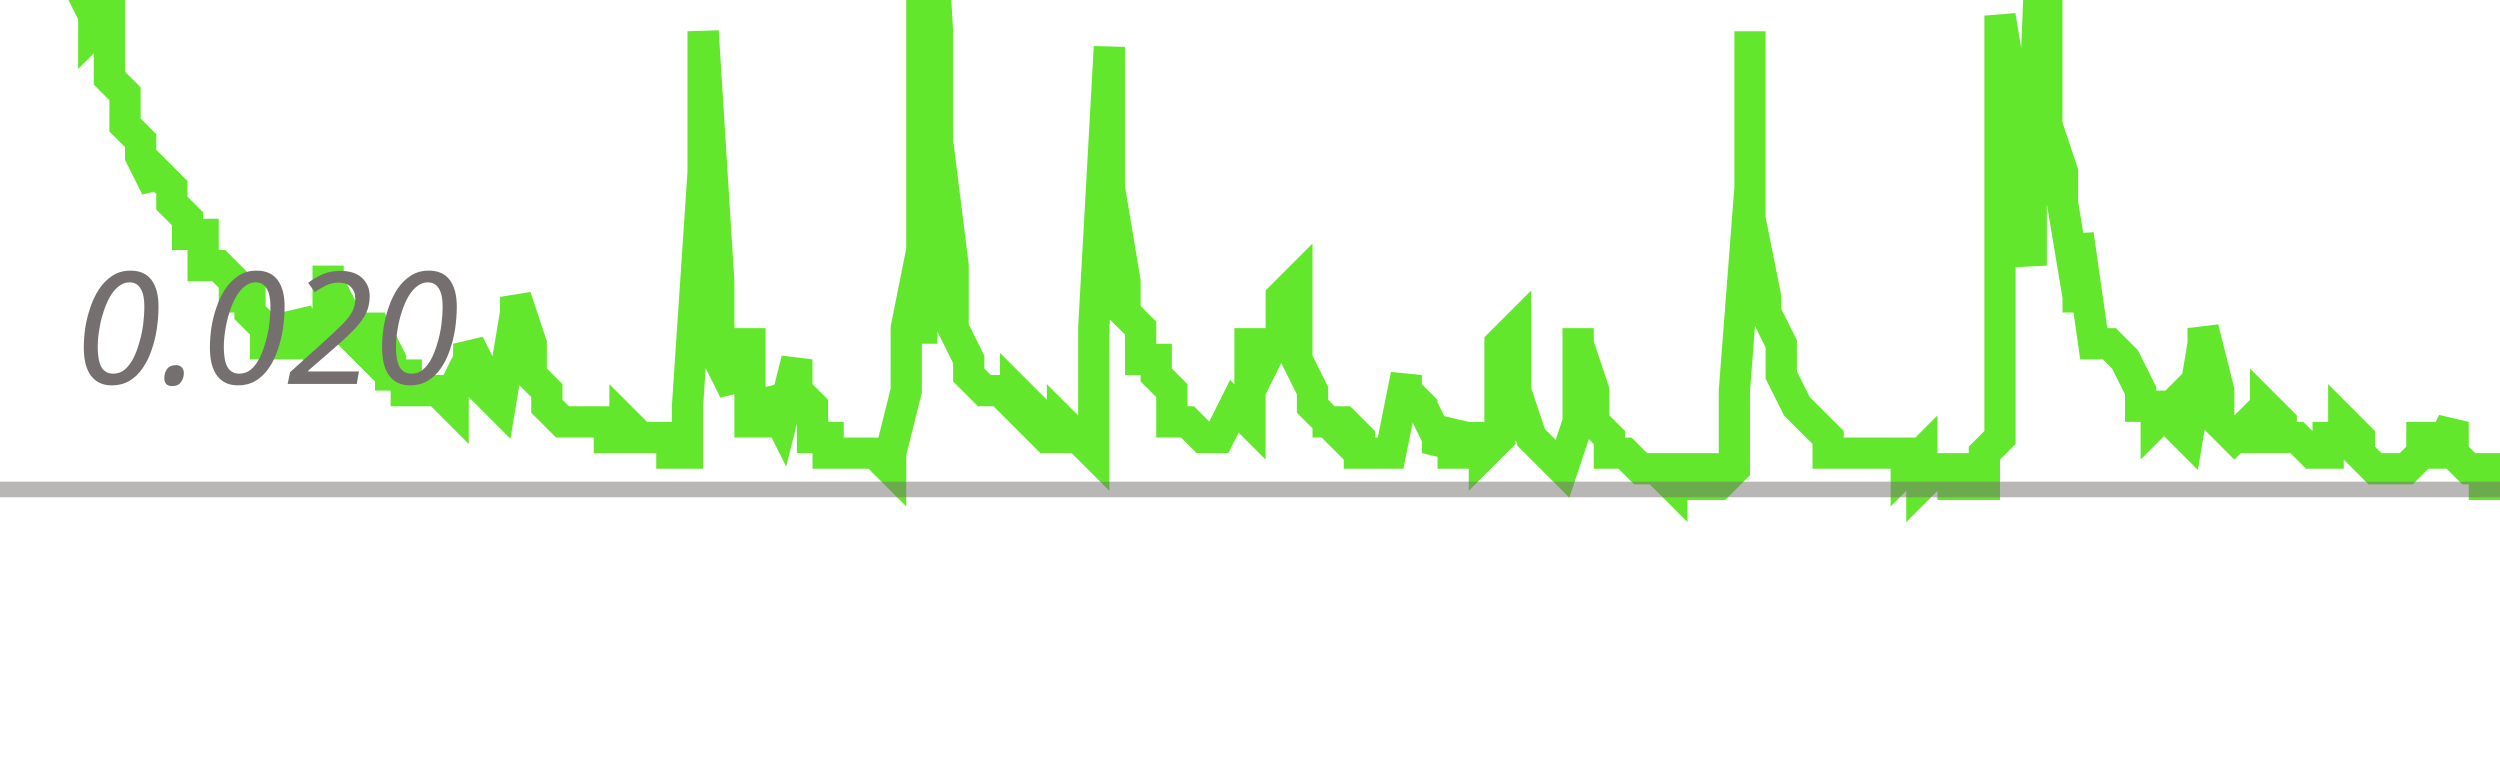
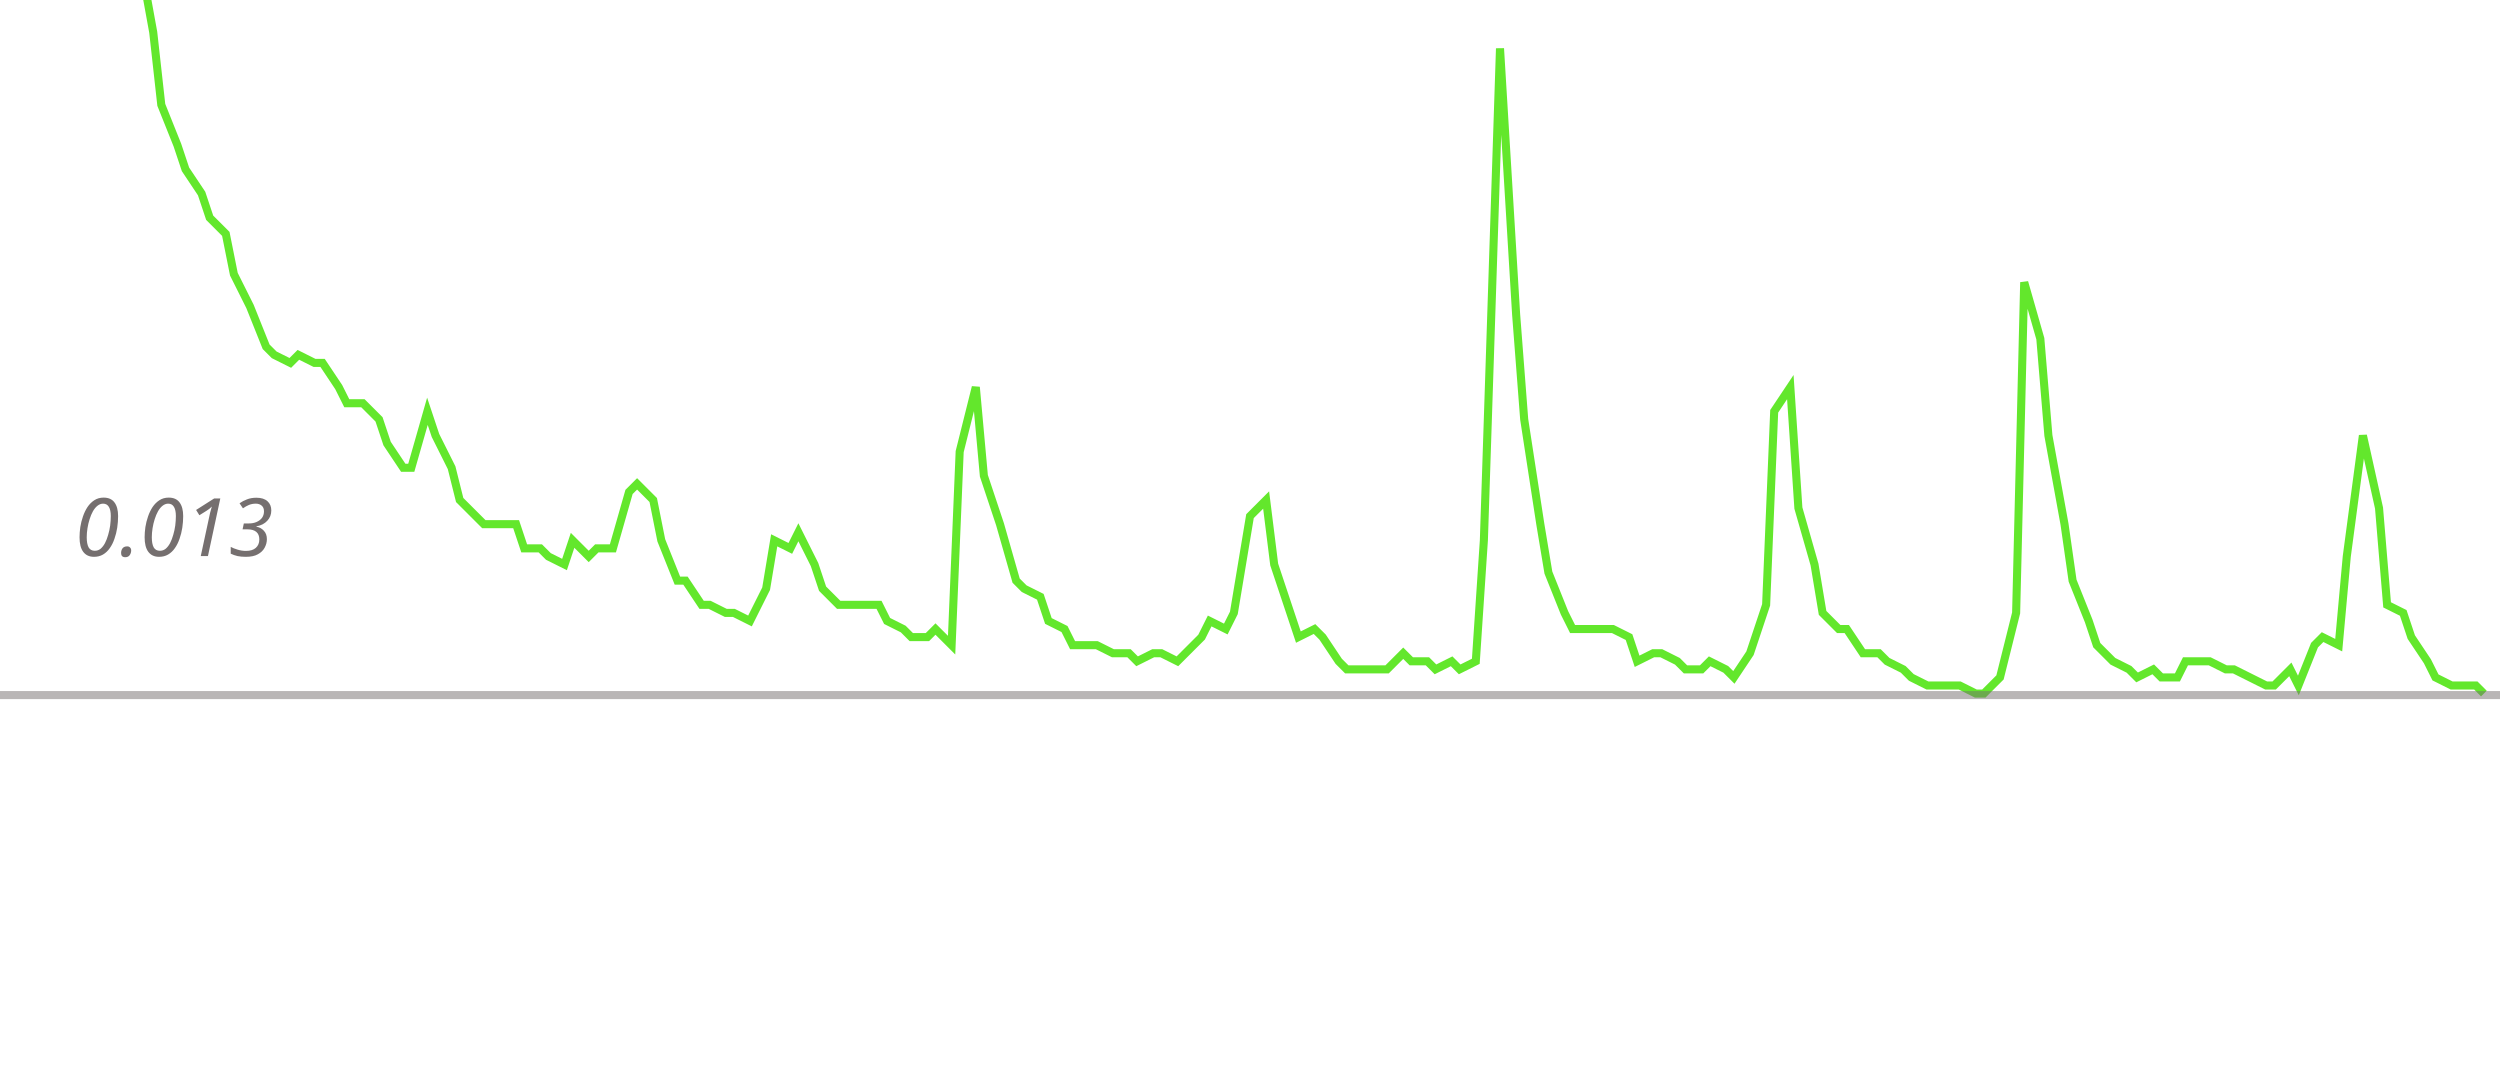
- <svg xmlns="http://www.w3.org/2000/svg" width="160" height="50" style="outline: 1px solid #ccc">
+ <svg xmlns="http://www.w3.org/2000/svg" width="310" height="135" style="outline: 1px solid #ccc">
  <style>
				.text { font: italic 10px sans-serif; fill: #756f6f; }
			</style>
-   <path d="M 0 0 L 0 -2014L 0 -68L 1 -45L 1 -36L 2 -27L 2 -21L 3 -16L 3 -13L 4 -9L 4 -6L 5 -4L 5 -3L 5 -1L 6 1L 6 2L 7 1L 7 5L 8 6L 8 8L 9 9L 9 10L 10 12L 10 11L 11 12L 11 13L 11 13L 12 14L 12 15L 13 15L 13 17L 14 17L 14 17L 15 18L 15 19L 16 19L 16 20L 16 20L 17 21L 17 22L 18 22L 18 22L 19 22L 19 20L 20 22L 20 22L 21 21L 21 17L 21 18L 22 20L 22 21L 23 22L 23 21L 24 21L 24 21L 25 23L 25 24L 26 24L 26 25L 27 25L 27 26L 27 25L 28 25L 28 25L 29 26L 29 25L 30 23L 30 22L 31 24L 31 25L 32 26L 32 26L 32 26L 33 20L 33 19L 34 22L 34 24L 35 25L 35 26L 36 27L 36 27L 37 27L 37 27L 37 27L 38 27L 38 27L 39 27L 39 28L 40 28L 40 27L 41 28L 41 28L 42 28L 42 28L 43 28L 43 29L 43 29L 44 29L 44 26L 45 11L 45 2L 46 18L 46 23L 47 25L 47 22L 48 22L 48 25L 48 27L 49 27L 49 25L 50 27L 50 27L 51 23L 51 25L 52 26L 52 28L 53 28L 53 28L 53 29L 54 29L 54 29L 55 29L 55 29L 56 29L 56 29L 57 30L 57 29L 58 25L 58 21L 59 16L 59 22L 59 -15L 60 2L 60 9L 61 17L 61 21L 62 23L 62 24L 63 25L 63 25L 64 25L 64 24L 64 25L 65 26L 65 25L 66 26L 66 27L 67 28L 67 28L 68 28L 68 27L 69 28L 69 28L 69 28L 70 29L 70 21L 71 3L 71 12L 72 18L 72 20L 73 21L 73 23L 74 23L 74 24L 75 25L 75 26L 75 27L 76 27L 76 27L 77 28L 77 28L 78 28L 78 28L 79 26L 79 26L 80 27L 80 21L 80 25L 81 23L 81 22L 82 22L 82 19L 83 18L 83 23L 84 25L 84 26L 85 27L 85 26L 85 27L 86 27L 86 27L 87 28L 87 29L 88 29L 88 29L 89 29L 89 29L 90 24L 90 25L 91 26L 91 27L 91 26L 92 28L 92 29L 93 27L 93 29L 94 29L 94 28L 95 28L 95 29L 96 28L 96 22L 96 22L 97 21L 97 25L 98 28L 98 28L 99 29L 99 29L 100 30L 100 30L 101 27L 101 21L 101 22L 102 25L 102 27L 103 28L 103 29L 104 29L 104 29L 105 30L 105 30L 106 30L 106 30L 107 31L 107 31L 107 30L 108 30L 108 30L 109 30L 109 31L 110 31L 110 31L 111 30L 111 25L 112 12L 112 2L 112 14L 113 19L 113 20L 114 22L 114 24L 115 26L 115 26L 116 27L 116 27L 117 28L 117 29L 117 29L 118 29L 118 29L 119 29L 119 29L 120 29L 120 29L 121 29L 121 29L 122 29L 122 30L 123 29L 123 30L 123 31L 124 30L 124 30L 125 30L 125 31L 126 31L 126 31L 127 31L 127 29L 128 28L 128 7L 128 1L 129 7L 129 7L 130 17L 130 12L 131 -13L 131 8L 132 11L 132 13L 133 19L 133 20L 133 15L 134 22L 134 22L 135 22L 135 22L 136 23L 136 23L 137 25L 137 26L 138 26L 138 27L 139 26L 139 27L 139 27L 140 28L 140 28L 141 22L 141 21L 142 25L 142 27L 143 28L 143 28L 144 27L 144 28L 144 28L 145 28L 145 26L 146 27L 146 28L 147 28L 147 28L 148 29L 148 29L 149 29L 149 28L 149 28L 150 28L 150 27L 151 28L 151 29L 152 30L 152 30L 153 30L 153 30L 154 30L 154 30L 155 29L 155 27L 155 29L 156 29L 156 29L 157 27L 157 29L 158 30L 158 30L 159 30L 159 31L 160 31" stroke-width="2px" stroke="#63e72c" fill="transparent" />
-   <text x="3%" y="24.57" class="text">0.020</text>
-   <line x1="0" y1="31.326" x2="100%" y2="31.326" stroke="rgba(117, 111, 111, 0.5)" />
+   <path d="M 0 0 L 0 -3368L 2 -235L 3 -159L 5 -116L 6 -86L 8 -73L 9 -57L 11 -39L 12 -26L 14 -16L 16 -8L 17 -7L 19 4L 20 13L 22 18L 23 21L 25 24L 26 27L 28 29L 29 34L 31 38L 33 43L 34 44L 36 45L 37 44L 39 45L 40 45L 42 48L 43 50L 45 50L 47 52L 48 55L 50 58L 51 58L 53 51L 54 54L 56 58L 57 62L 59 64L 60 65L 62 65L 64 65L 65 68L 67 68L 68 69L 70 70L 71 67L 73 69L 74 68L 76 68L 78 61L 79 60L 81 62L 82 67L 84 72L 85 72L 87 75L 88 75L 90 76L 91 76L 93 77L 95 73L 96 67L 98 68L 99 66L 101 70L 102 73L 104 75L 105 75L 107 75L 109 75L 110 77L 112 78L 113 79L 115 79L 116 78L 118 80L 119 56L 121 48L 122 59L 124 65L 126 72L 127 73L 129 74L 130 77L 132 78L 133 80L 135 80L 136 80L 138 81L 140 81L 141 82L 143 81L 144 81L 146 82L 147 81L 149 79L 150 77L 152 78L 153 76L 155 64L 157 62L 158 70L 160 76L 161 79L 163 78L 164 79L 166 82L 167 83L 169 83L 171 83L 172 83L 174 81L 175 82L 177 82L 178 83L 180 82L 181 83L 183 82L 184 67L 186 6L 188 39L 189 52L 191 65L 192 71L 194 76L 195 78L 197 78L 198 78L 200 78L 202 79L 203 82L 205 81L 206 81L 208 82L 209 83L 211 83L 212 82L 214 83L 215 84L 217 81L 219 75L 220 51L 222 48L 223 63L 225 70L 226 76L 228 78L 229 78L 231 81L 233 81L 234 82L 236 83L 237 84L 239 85L 240 85L 242 85L 243 85L 245 86L 246 86L 248 84L 250 76L 251 35L 253 42L 254 54L 256 65L 257 72L 259 77L 260 80L 262 82L 264 83L 265 84L 267 83L 268 84L 270 84L 271 82L 273 82L 274 82L 276 83L 277 83L 279 84L 281 85L 282 85L 284 83L 285 85L 287 80L 288 79L 290 80L 291 69L 293 54L 295 63L 296 75L 298 76L 299 79L 301 82L 302 84L 304 85L 305 85L 307 85L 308 86" stroke-width="1px" stroke="#63e72c" fill="transparent" />
+   <text x="3%" y="68.951" class="text">0.013</text>
+   <line x1="0" y1="86.189" x2="100%" y2="86.189" stroke="rgba(117, 111, 111, 0.5)" />
</svg>
